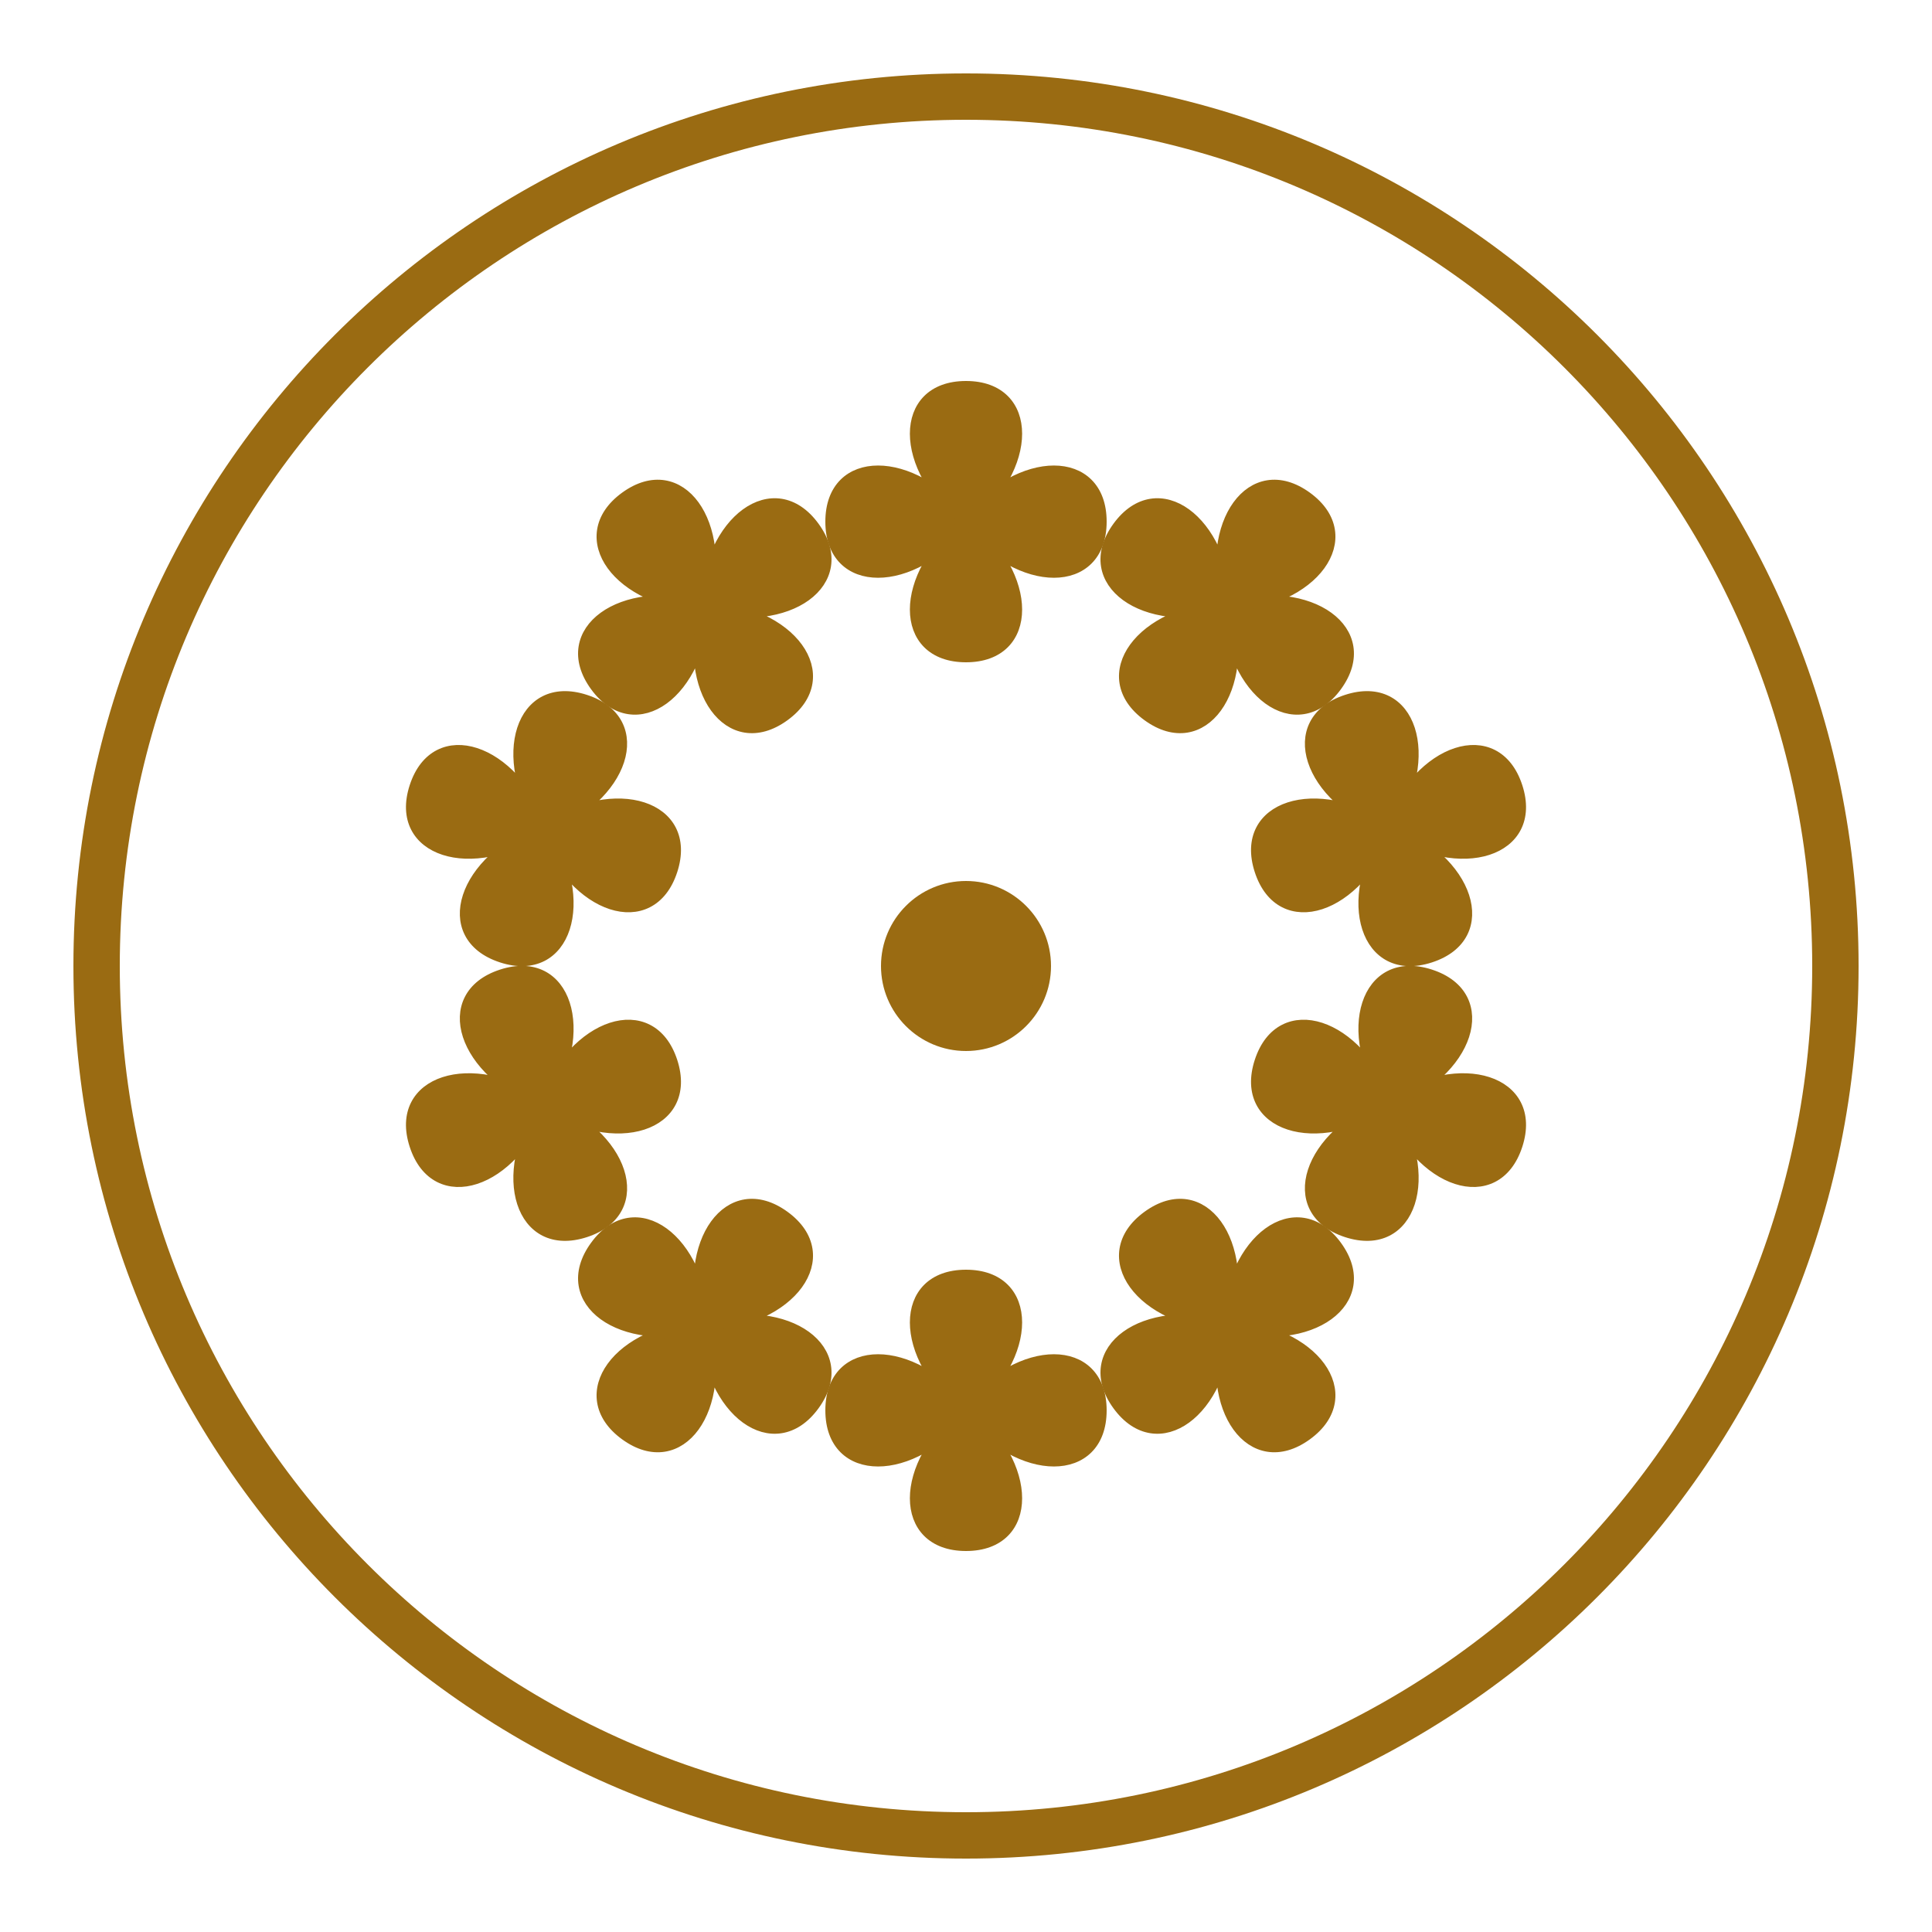
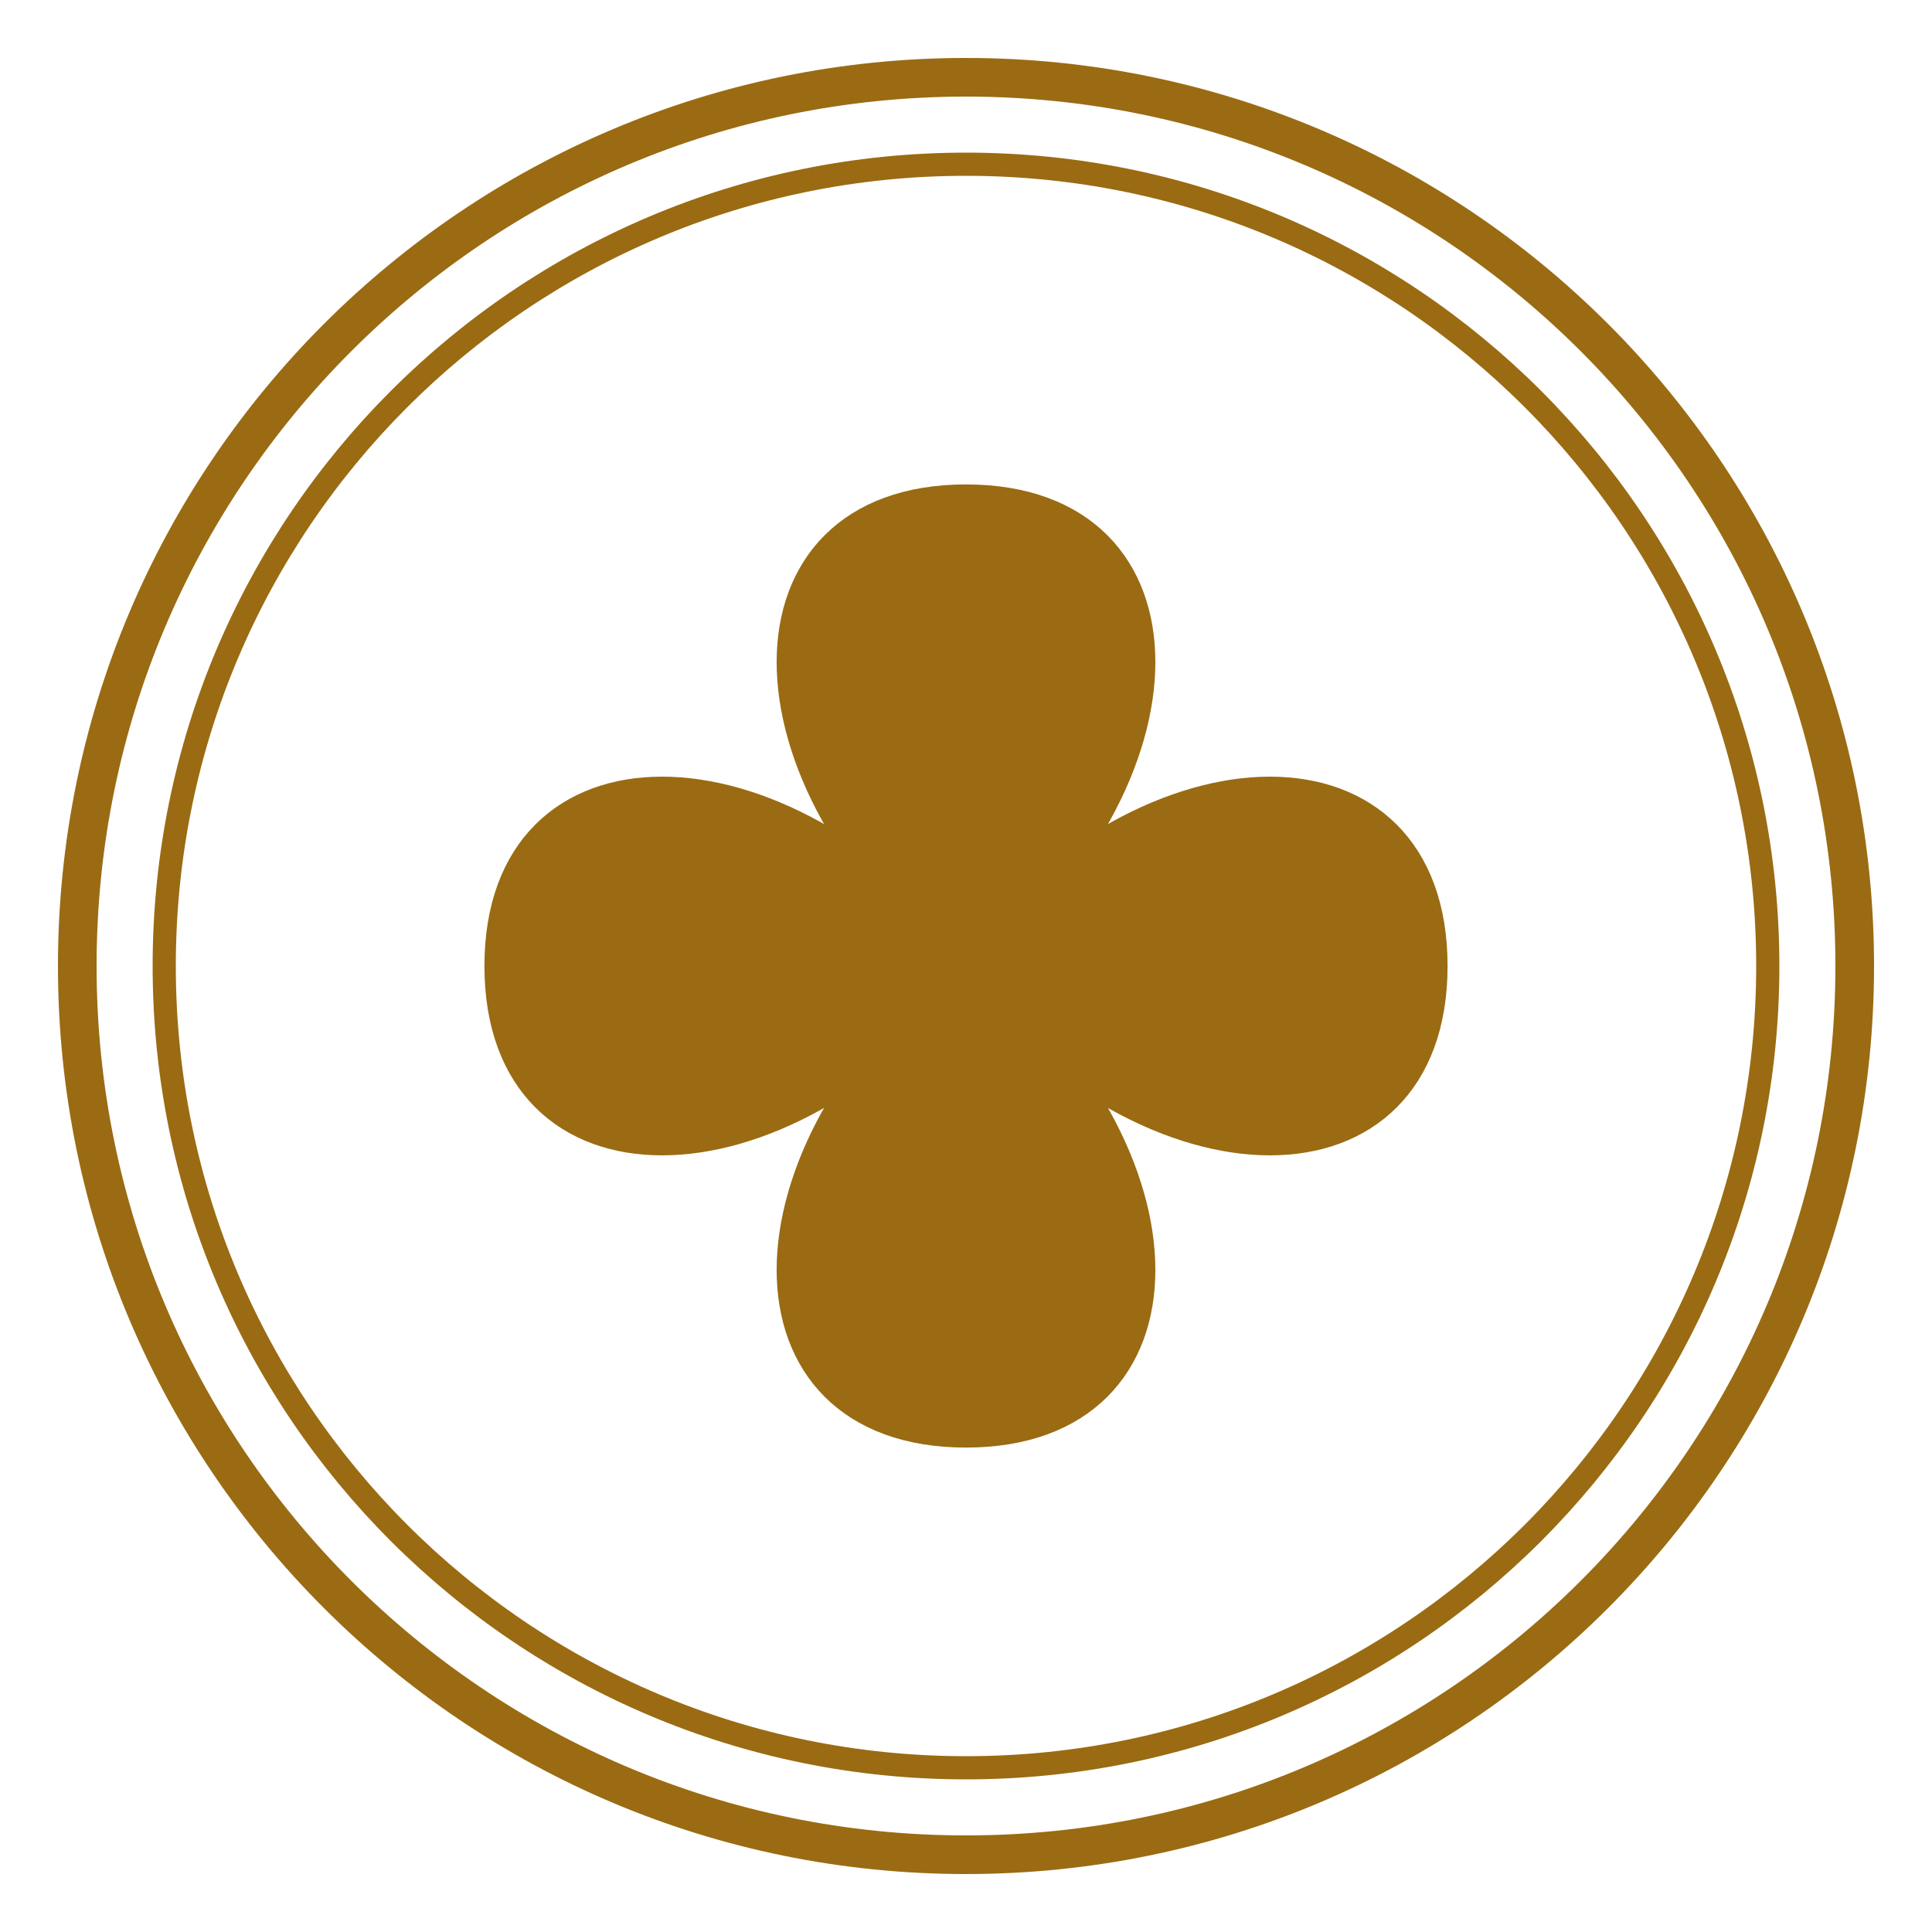
<svg xmlns="http://www.w3.org/2000/svg" viewBox="0 0 100 100" width="100" height="100">
-   <g fill="#9a6b12" stroke="#9a6b12" stroke-width="0.8">
-     <circle cx="50" cy="50" r="45" fill="none" stroke-width="2.4" />
-     <path transform="translate(50 27) rotate(0) scale(0.7)" d="M0 -10 C5 -10 5 -4 0 0 C-5 -4 -5 -10 0 -10 Z M10 0 C10 5 4 5 0 0 C4 -5 10 -5 10 0 Z M0 10 C-5 10 -5 4 0 0 C5 4 5 10 0 10 Z M-10 0 C-10 -5 -4 -5 0 0 C-4 5 -10 5 -10 0 Z" fill-rule="evenodd" />
-     <path transform="translate(63.52 31.39) rotate(36) scale(0.7)" d="M0 -10 C5 -10 5 -4 0 0 C-5 -4 -5 -10 0 -10 Z M10 0 C10 5 4 5 0 0 C4 -5 10 -5 10 0 Z M0 10 C-5 10 -5 4 0 0 C5 4 5 10 0 10 Z M-10 0 C-10 -5 -4 -5 0 0 C-4 5 -10 5 -10 0 Z" fill-rule="evenodd" />
-     <path transform="translate(71.87 42.89) rotate(72) scale(0.7)" d="M0 -10 C5 -10 5 -4 0 0 C-5 -4 -5 -10 0 -10 Z M10 0 C10 5 4 5 0 0 C4 -5 10 -5 10 0 Z M0 10 C-5 10 -5 4 0 0 C5 4 5 10 0 10 Z M-10 0 C-10 -5 -4 -5 0 0 C-4 5 -10 5 -10 0 Z" fill-rule="evenodd" />
-     <path transform="translate(71.87 57.11) rotate(108) scale(0.7)" d="M0 -10 C5 -10 5 -4 0 0 C-5 -4 -5 -10 0 -10 Z M10 0 C10 5 4 5 0 0 C4 -5 10 -5 10 0 Z M0 10 C-5 10 -5 4 0 0 C5 4 5 10 0 10 Z M-10 0 C-10 -5 -4 -5 0 0 C-4 5 -10 5 -10 0 Z" fill-rule="evenodd" />
-     <path transform="translate(63.52 68.61) rotate(144) scale(0.7)" d="M0 -10 C5 -10 5 -4 0 0 C-5 -4 -5 -10 0 -10 Z M10 0 C10 5 4 5 0 0 C4 -5 10 -5 10 0 Z M0 10 C-5 10 -5 4 0 0 C5 4 5 10 0 10 Z M-10 0 C-10 -5 -4 -5 0 0 C-4 5 -10 5 -10 0 Z" fill-rule="evenodd" />
-     <path transform="translate(50 73) rotate(180) scale(0.7)" d="M0 -10 C5 -10 5 -4 0 0 C-5 -4 -5 -10 0 -10 Z M10 0 C10 5 4 5 0 0 C4 -5 10 -5 10 0 Z M0 10 C-5 10 -5 4 0 0 C5 4 5 10 0 10 Z M-10 0 C-10 -5 -4 -5 0 0 C-4 5 -10 5 -10 0 Z" fill-rule="evenodd" />
-     <path transform="translate(36.48 68.61) rotate(216) scale(0.7)" d="M0 -10 C5 -10 5 -4 0 0 C-5 -4 -5 -10 0 -10 Z M10 0 C10 5 4 5 0 0 C4 -5 10 -5 10 0 Z M0 10 C-5 10 -5 4 0 0 C5 4 5 10 0 10 Z M-10 0 C-10 -5 -4 -5 0 0 C-4 5 -10 5 -10 0 Z" fill-rule="evenodd" />
-     <path transform="translate(28.13 57.11) rotate(252) scale(0.7)" d="M0 -10 C5 -10 5 -4 0 0 C-5 -4 -5 -10 0 -10 Z M10 0 C10 5 4 5 0 0 C4 -5 10 -5 10 0 Z M0 10 C-5 10 -5 4 0 0 C5 4 5 10 0 10 Z M-10 0 C-10 -5 -4 -5 0 0 C-4 5 -10 5 -10 0 Z" fill-rule="evenodd" />
-     <path transform="translate(28.13 42.89) rotate(288) scale(0.7)" d="M0 -10 C5 -10 5 -4 0 0 C-5 -4 -5 -10 0 -10 Z M10 0 C10 5 4 5 0 0 C4 -5 10 -5 10 0 Z M0 10 C-5 10 -5 4 0 0 C5 4 5 10 0 10 Z M-10 0 C-10 -5 -4 -5 0 0 C-4 5 -10 5 -10 0 Z" fill-rule="evenodd" />
-     <path transform="translate(36.48 31.39) rotate(324) scale(0.7)" d="M0 -10 C5 -10 5 -4 0 0 C-5 -4 -5 -10 0 -10 Z M10 0 C10 5 4 5 0 0 C4 -5 10 -5 10 0 Z M0 10 C-5 10 -5 4 0 0 C5 4 5 10 0 10 Z M-10 0 C-10 -5 -4 -5 0 0 C-4 5 -10 5 -10 0 Z" fill-rule="evenodd" />
-     <circle cx="50" cy="50" r="4" />
+   <g fill="#9a6b12" stroke="#9a6b12">
+     <circle cx="50" cy="50" r="46" fill="none" stroke-width="2" />
+     <circle cx="50" cy="50" r="41.5" fill="none" stroke-width="1.2" />
+   </g>
+   <g fill="#9a6b12" stroke="#9a6b12" stroke-width="0.6">
+     <path transform="translate(50 50) rotate(0) scale(2.42)" d="M0 -10 C5 -10 5 -4 0 0 C-5 -4 -5 -10 0 -10 Z M10 0 C10 5 4 5 0 0 C4 -5 10 -5 10 0 Z M0 10 C-5 10 -5 4 0 0 C5 4 5 10 0 10 Z M-10 0 C-10 -5 -4 -5 0 0 C-4 5 -10 5 -10 0 Z" fill-rule="evenodd" />
  </g>
</svg>
